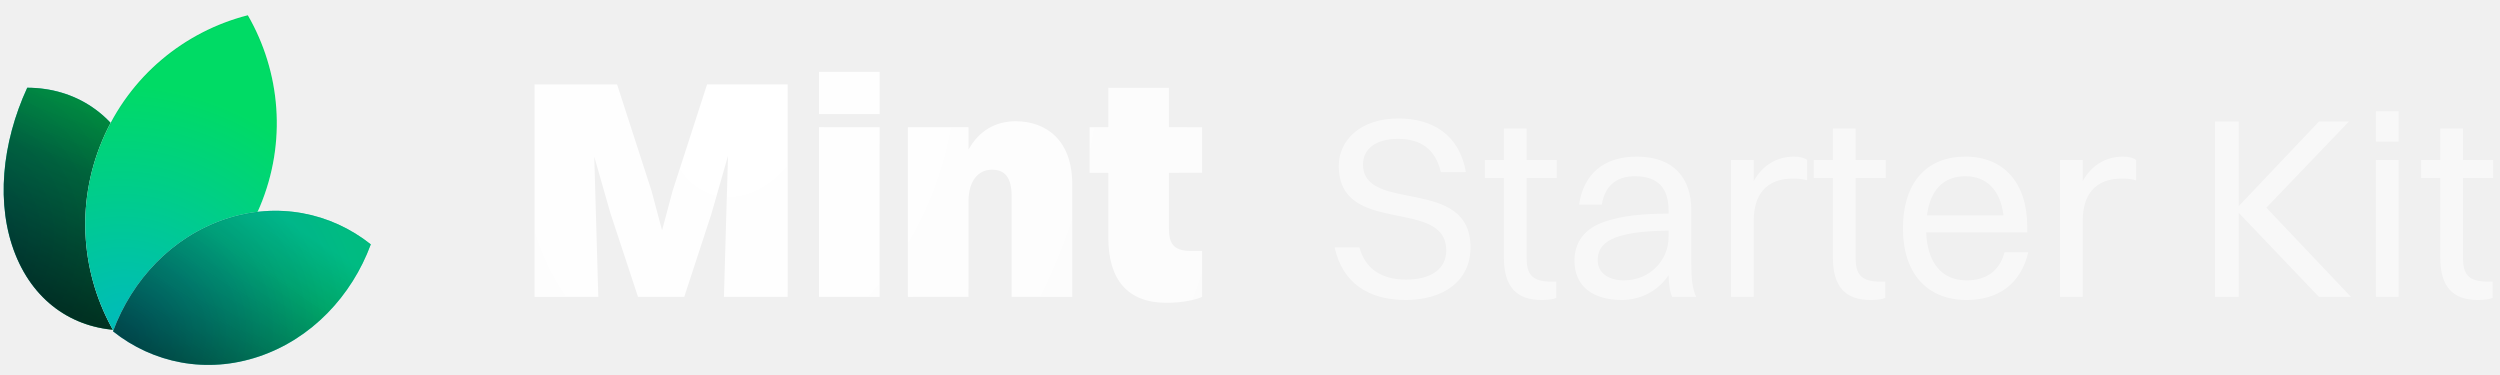
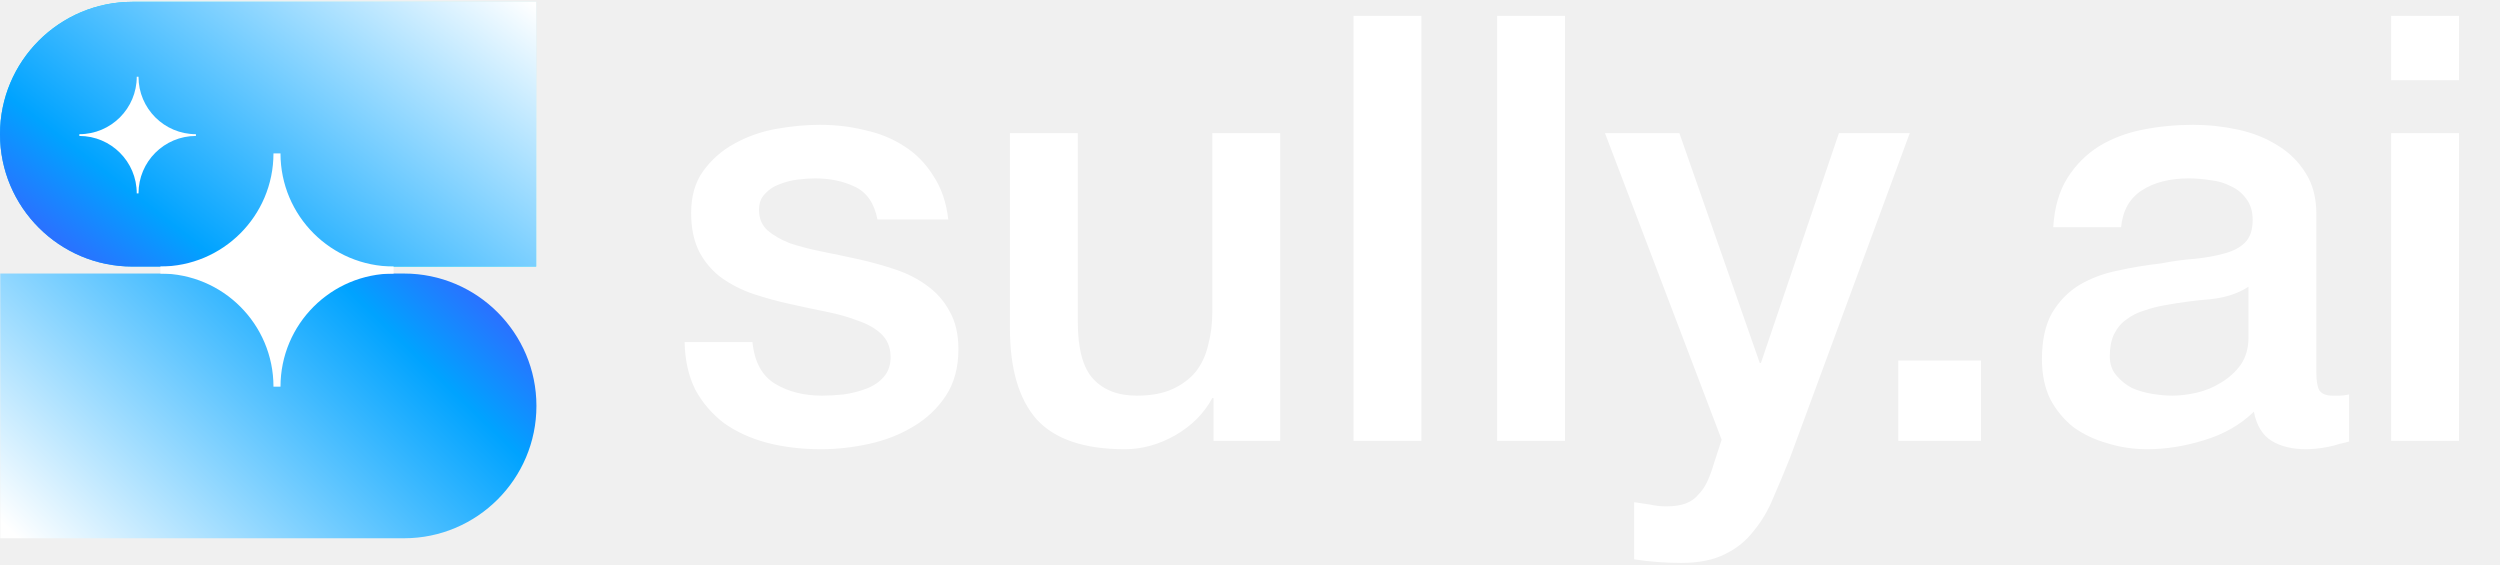
- <svg xmlns="http://www.w3.org/2000/svg" width="160" height="24" viewBox="0 0 160 24" fill="none">
-   <path d="M7.953 21.139C4.896 21.13 2.255 19.458 0.987 16.29C-0.28 13.121 0.109 9.163 1.744 5.615C4.801 5.624 7.442 7.296 8.71 10.465C9.977 13.633 9.588 17.591 7.953 21.139Z" fill="white" />
-   <path d="M7.953 21.139C4.896 21.13 2.255 19.458 0.987 16.29C-0.28 13.121 0.109 9.163 1.744 5.615C4.801 5.624 7.442 7.296 8.71 10.465C9.977 13.633 9.588 17.591 7.953 21.139Z" fill="url(#paint0_radial_115_109)" />
-   <path d="M7.953 21.139C4.896 21.13 2.255 19.458 0.987 16.29C-0.28 13.121 0.109 9.163 1.744 5.615C4.801 5.624 7.442 7.296 8.71 10.465C9.977 13.633 9.588 17.591 7.953 21.139Z" fill="black" fill-opacity="0.5" style="mix-blend-mode:hard-light" />
-   <path d="M7.953 21.139C4.896 21.13 2.255 19.458 0.987 16.29C-0.28 13.121 0.109 9.163 1.744 5.615C4.801 5.624 7.442 7.296 8.71 10.465C9.977 13.633 9.588 17.591 7.953 21.139Z" fill="url(#paint1_linear_115_109)" fill-opacity="0.5" style="mix-blend-mode:hard-light" />
-   <path d="M7.935 21.111C4.897 21.096 2.274 19.431 1.013 16.279C-0.248 13.124 0.136 9.182 1.762 5.643C4.8 5.659 7.423 7.324 8.684 10.476C9.945 13.63 9.561 17.572 7.935 21.111Z" stroke="url(#paint2_linear_115_109)" stroke-opacity="0.05" stroke-width="0.056" />
-   <path d="M7.31 21.257C11.354 20.221 14.884 17.375 16.628 13.236C18.373 9.097 17.945 4.587 15.86 0.976C11.816 2.012 8.287 4.858 6.542 8.998C4.797 13.137 5.225 17.646 7.31 21.257Z" fill="white" />
-   <path d="M7.31 21.257C11.354 20.221 14.884 17.375 16.628 13.236C18.373 9.097 17.945 4.587 15.86 0.976C11.816 2.012 8.287 4.858 6.542 8.998C4.797 13.137 5.225 17.646 7.31 21.257Z" fill="url(#paint3_radial_115_109)" />
-   <path d="M16.602 13.225C14.864 17.349 11.351 20.187 7.324 21.225C5.253 17.624 4.829 13.132 6.568 9.009C8.306 4.885 11.819 2.047 15.846 1.009C17.918 4.61 18.341 9.101 16.602 13.225Z" stroke="url(#paint4_linear_115_109)" stroke-opacity="0.05" stroke-width="0.056" />
-   <path d="M7.234 21.207C9.789 23.237 13.21 23.951 16.577 22.814C19.944 21.677 22.506 18.945 23.73 15.638C21.175 13.608 17.754 12.894 14.387 14.031C11.02 15.168 8.458 17.901 7.234 21.207Z" fill="white" />
-   <path d="M7.234 21.207C9.789 23.237 13.21 23.951 16.577 22.814C19.944 21.677 22.506 18.945 23.73 15.638C21.175 13.608 17.754 12.894 14.387 14.031C11.02 15.168 8.458 17.901 7.234 21.207Z" fill="url(#paint5_radial_115_109)" />
-   <path d="M7.234 21.207C9.789 23.237 13.21 23.951 16.577 22.814C19.944 21.677 22.506 18.945 23.73 15.638C21.175 13.608 17.754 12.894 14.387 14.031C11.02 15.168 8.458 17.901 7.234 21.207Z" fill="black" fill-opacity="0.2" style="mix-blend-mode:hard-light" />
-   <path d="M7.234 21.207C9.789 23.237 13.21 23.951 16.577 22.814C19.944 21.677 22.506 18.945 23.73 15.638C21.175 13.608 17.754 12.894 14.387 14.031C11.02 15.168 8.458 17.901 7.234 21.207Z" fill="url(#paint6_linear_115_109)" fill-opacity="0.5" style="mix-blend-mode:hard-light" />
-   <path d="M16.568 22.787C13.218 23.918 9.814 23.212 7.267 21.198C8.492 17.907 11.044 15.189 14.396 14.058C17.747 12.927 21.15 13.633 23.697 15.648C22.472 18.938 19.92 21.656 16.568 22.787Z" stroke="url(#paint7_linear_115_109)" stroke-opacity="0.05" stroke-width="0.056" />
-   <path d="M34.212 19V5.4H39.492L41.692 12.2L42.372 14.74L43.052 12.2L45.252 5.4H50.412V19H46.332L46.592 9.98L45.532 13.68L43.792 19H40.832L39.052 13.6L38.032 10.02L38.292 19H34.212ZM52.416 7.3V4.6H56.295V7.3H52.416ZM52.416 19V8.14H56.295V19H52.416ZM58.104 19V8.14H61.984V9.58C62.664 8.34 63.744 7.76 65.004 7.76C66.964 7.76 68.624 8.98 68.624 11.78V19H64.744V12.56C64.744 11.34 64.304 10.86 63.484 10.86C62.604 10.86 61.984 11.58 61.984 12.88V19H58.104ZM70.933 15.22V11.06H69.733V8.14H70.933V5.62H74.813V8.14H76.933V11.06H74.813V14.6C74.813 15.5 75.033 16.06 76.213 16.06H76.933V19C76.493 19.2 75.673 19.38 74.653 19.38C72.153 19.38 70.933 17.88 70.933 15.22Z" fill="url(#paint8_radial_115_109)" />
-   <path d="M87.232 10.519C87.232 13.687 94.112 11.229 94.112 15.832C94.112 17.994 92.364 19.198 89.971 19.198C87.562 19.198 85.912 18.093 85.417 15.832H87.001C87.364 17.169 88.371 17.895 89.987 17.895C91.671 17.895 92.561 17.152 92.561 16.03C92.561 12.598 85.681 15.155 85.681 10.618C85.681 9.001 87.034 7.582 89.509 7.582C91.671 7.582 93.403 8.621 93.816 11.014H92.215C91.868 9.529 90.912 8.886 89.476 8.886C88.057 8.886 87.232 9.529 87.232 10.519ZM96.25 16.476V11.393H95.029V10.239H96.25V8.226H97.702V10.239H99.632V11.393H97.702V16.476C97.702 17.532 98.015 18.026 99.302 18.026H99.599V19.066C99.434 19.148 99.071 19.198 98.659 19.198C97.025 19.198 96.25 18.323 96.25 16.476ZM102.516 13.093H101.064C101.345 11.162 102.615 10.024 104.76 10.024C107.103 10.024 108.242 11.393 108.242 13.44V16.888C108.242 17.895 108.324 18.521 108.555 19H107.021C106.856 18.654 106.806 18.142 106.79 17.614C106.047 18.72 104.859 19.198 103.803 19.198C101.988 19.198 100.767 18.357 100.767 16.69C100.767 15.486 101.427 14.611 102.714 14.182C103.902 13.786 105.107 13.687 106.79 13.671V13.473C106.79 12.053 106.13 11.278 104.628 11.278C103.374 11.278 102.698 11.971 102.516 13.093ZM102.252 16.657C102.252 17.465 102.929 17.944 103.952 17.944C105.569 17.944 106.79 16.674 106.79 15.172V14.759C103.061 14.793 102.252 15.585 102.252 16.657ZM110.787 19V10.239H112.239V11.591C112.833 10.519 113.774 10.024 114.83 10.024C115.176 10.024 115.49 10.107 115.655 10.239V11.542C115.407 11.46 115.094 11.427 114.747 11.427C112.998 11.427 112.239 12.515 112.239 14.1V19H110.787ZM117.305 16.476V11.393H116.084V10.239H117.305V8.226H118.757V10.239H120.688V11.393H118.757V16.476C118.757 17.532 119.071 18.026 120.358 18.026H120.655V19.066C120.49 19.148 120.127 19.198 119.714 19.198C118.081 19.198 117.305 18.323 117.305 16.476ZM129.809 16.145C129.33 18.192 127.862 19.198 125.865 19.198C123.324 19.198 121.79 17.482 121.79 14.627C121.79 11.658 123.324 10.024 125.783 10.024C128.258 10.024 129.743 11.723 129.743 14.512V14.875H123.275C123.357 16.838 124.281 17.944 125.865 17.944C127.103 17.944 127.977 17.35 128.291 16.145H129.809ZM125.783 11.278C124.38 11.278 123.539 12.152 123.324 13.786H128.225C128.027 12.169 127.152 11.278 125.783 11.278ZM131.843 19V10.239H133.295V11.591C133.889 10.519 134.829 10.024 135.885 10.024C136.232 10.024 136.545 10.107 136.71 10.239V11.542C136.463 11.46 136.149 11.427 135.803 11.427C134.054 11.427 133.295 12.515 133.295 14.1V19H131.843ZM141.763 19V7.78H143.281V13.192L148.413 7.78H150.327L145.047 13.291L150.459 19H148.413L143.281 13.621V19H141.763ZM152.06 9.067V7.12H153.512V9.067H152.06ZM152.06 19V10.239H153.512V19H152.06ZM156.178 16.476V11.393H154.957V10.239H156.178V8.226H157.63V10.239H159.56V11.393H157.63V16.476C157.63 17.532 157.943 18.026 159.23 18.026H159.527V19.066C159.362 19.148 158.999 19.198 158.587 19.198C156.953 19.198 156.178 18.323 156.178 16.476Z" fill="white" fill-opacity="0.55" />
+ <svg xmlns="http://www.w3.org/2000/svg" width="1249" height="282" fill="none">
+   <path fill="url(#a)" d="M0 67.041c0 36.452 29.657 66.127 66.126 66.127H267.87V.915H66.126C29.656.915 0 30.57 0 67.04Z" />
+   <path fill="url(#b)" d="M0 67.041c0 36.452 29.657 66.127 66.126 66.127H267.87V.915H66.126C29.656.915 0 30.57 0 67.04Z" />
+   <path fill="url(#c)" d="M268 202.788c0-36.452-29.657-66.126-66.126-66.126H.131v132.253h201.743c36.469 0 66.126-29.657 66.126-66.127Z" />
+   <path fill="#fff" d="M140.137 193.184h-3.512c0-31.22-25.302-56.522-56.522-56.522v-3.512c31.22 0 56.522-25.302 56.522-56.522h3.512c0 31.22 25.302 56.522 56.522 56.522v3.512c-31.22 0-56.522 25.302-56.522 56.522ZM69.2 96.61h-.879c0-15.856-12.853-28.691-28.691-28.691v-.878c15.856 0 28.691-12.853 28.691-28.691h.878c0 15.855 12.853 28.69 28.691 28.69v.879c-15.856 0-28.69 12.853-28.69 28.69Z" />
+   <path fill="#fff" d="M375.929 170.903c.991 9.913 4.758 16.852 11.301 20.817 6.542 3.965 14.373 5.948 23.493 5.948 3.172 0 6.741-.198 10.706-.595 4.164-.594 8.03-1.586 11.598-2.974 3.569-1.387 6.444-3.37 8.625-5.947 2.379-2.776 3.469-6.345 3.271-10.706-.198-4.362-1.784-7.931-4.758-10.706-2.974-2.776-6.84-4.957-11.598-6.543-4.56-1.784-9.814-3.271-15.762-4.461a747.745 747.745 0 0 1-18.141-3.866 179.675 179.675 0 0 1-18.438-5.055c-5.749-1.983-11.003-4.659-15.761-8.03-4.56-3.37-8.228-7.633-11.004-12.787-2.775-5.353-4.163-11.896-4.163-19.628 0-8.327 1.983-15.266 5.948-20.817 4.163-5.75 9.318-10.31 15.464-13.68 6.344-3.569 13.283-6.047 20.817-7.435 7.732-1.388 15.068-2.081 22.007-2.081 7.93 0 15.464.892 22.601 2.676 7.336 1.586 13.878 4.263 19.628 8.03 5.948 3.766 10.805 8.723 14.572 14.869 3.965 5.948 6.443 13.184 7.435 21.709h-35.39c-1.586-8.128-5.353-13.58-11.3-16.356-5.75-2.776-12.391-4.163-19.925-4.163-2.379 0-5.254.198-8.625.594a37.124 37.124 0 0 0-9.219 2.38 17.43 17.43 0 0 0-7.137 4.758c-1.982 1.982-2.974 4.659-2.974 8.029 0 4.164 1.388 7.534 4.164 10.111 2.974 2.578 6.74 4.758 11.3 6.543 4.759 1.586 10.112 2.974 16.059 4.163 5.948 1.19 12.094 2.478 18.438 3.866a188.872 188.872 0 0 1 18.141 5.056c5.948 1.982 11.202 4.659 15.762 8.029 4.758 3.371 8.525 7.633 11.3 12.788 2.974 5.155 4.461 11.499 4.461 19.033 0 9.12-2.082 16.852-6.245 23.196-4.163 6.344-9.616 11.499-16.356 15.464-6.543 3.965-13.878 6.84-22.007 8.624-8.129 1.785-16.158 2.677-24.088 2.677-9.715 0-18.736-1.09-27.063-3.271-8.128-2.181-15.266-5.452-21.412-9.814-5.947-4.56-10.706-10.111-14.274-16.654-3.371-6.741-5.155-14.671-5.353-23.791h33.902Zm263.65 49.367h-33.307v-21.412h-.595c-4.163 7.732-10.408 13.977-18.735 18.735-8.129 4.56-16.456 6.84-24.981 6.84-20.222 0-34.893-4.957-44.013-14.869-8.922-10.112-13.383-25.278-13.383-45.501V66.52h33.903v94.272c0 13.482 2.577 22.998 7.732 28.549 5.154 5.551 12.391 8.327 21.709 8.327 7.137 0 13.085-1.09 17.843-3.271 4.758-2.181 8.625-5.056 11.598-8.624 2.974-3.767 5.056-8.228 6.246-13.383 1.387-5.155 2.081-10.706 2.081-16.654V66.52h33.902v153.75ZM676.223 7.935h33.902V220.27h-33.902V7.935Zm71.733 0h33.903V220.27h-33.903V7.935Zm53.89 58.585h37.174l40.147 114.792h.595L918.72 66.52h35.389l-59.775 162.076a677.335 677.335 0 0 1-8.327 19.925c-2.577 6.345-5.849 11.896-9.814 16.654-3.767 4.957-8.525 8.823-14.274 11.598-5.75 2.974-13.085 4.461-22.007 4.461-7.93 0-15.762-.595-23.494-1.784V250.9c2.776.397 5.452.794 8.03 1.19 2.577.595 5.254.892 8.029.892 3.965 0 7.237-.495 9.814-1.487 2.577-.991 4.659-2.478 6.245-4.461 1.784-1.784 3.271-3.965 4.461-6.542 1.19-2.577 2.28-5.551 3.271-8.922l3.866-11.895L801.846 66.52Zm146.54 113.602h41.337v40.148h-41.337v-40.148Zm208.864 5.948c0 4.163.49 7.137 1.48 8.922 1.19 1.784 3.38 2.676 6.55 2.676h3.57c1.38 0 2.97-.198 4.75-.595v23.494c-1.19.396-2.77.793-4.75 1.189a47.28 47.28 0 0 1-5.65 1.487 62.13 62.13 0 0 1-5.95.893c-1.98.198-3.67.297-5.06.297-6.94 0-12.69-1.388-17.25-4.163-4.56-2.776-7.53-7.633-8.92-14.572-6.74 6.542-15.07 11.3-24.98 14.274-9.71 2.974-19.13 4.461-28.25 4.461-6.94 0-13.58-.991-19.93-2.974-6.34-1.784-11.99-4.461-16.95-8.029-4.75-3.767-8.62-8.426-11.59-13.978-2.78-5.749-4.17-12.391-4.17-19.925 0-9.516 1.69-17.248 5.06-23.196 3.57-5.948 8.13-10.607 13.68-13.977 5.75-3.37 12.09-5.75 19.03-7.137a200.91 200.91 0 0 1 21.41-3.569c6.15-1.19 12-1.983 17.55-2.379 5.55-.595 10.41-1.487 14.57-2.677 4.36-1.189 7.73-2.973 10.11-5.353 2.58-2.577 3.87-6.344 3.87-11.3 0-4.362-1.09-7.931-3.27-10.706-1.99-2.776-4.56-4.858-7.74-6.245-2.97-1.587-6.34-2.578-10.11-2.974-3.76-.595-7.33-.892-10.7-.892-9.52 0-17.35 1.982-23.5 5.947-6.14 3.965-9.61 10.111-10.41 18.438h-33.9c.6-9.913 2.98-18.14 7.14-24.683 4.16-6.542 9.42-11.796 15.76-15.761 6.54-3.966 13.88-6.741 22.01-8.327 8.13-1.586 16.45-2.38 24.98-2.38 7.53 0 14.97.794 22.3 2.38 7.34 1.586 13.88 4.163 19.63 7.732 5.95 3.569 10.71 8.228 14.27 13.977 3.57 5.551 5.36 12.391 5.36 20.52v79.105Zm-33.9-42.824c-5.16 3.371-11.5 5.452-19.04 6.245-7.53.595-15.06 1.586-22.6 2.974a61.63 61.63 0 0 0-10.41 2.677c-3.37.991-6.34 2.478-8.92 4.46-2.58 1.785-4.66 4.263-6.24 7.435-1.39 2.974-2.09 6.642-2.09 11.003 0 3.767 1.09 6.94 3.28 9.517a26.085 26.085 0 0 0 7.73 6.245c3.17 1.388 6.54 2.379 10.11 2.974 3.77.595 7.14.892 10.11.892 3.77 0 7.83-.496 12.19-1.487a38.828 38.828 0 0 0 12.2-5.055c3.96-2.38 7.23-5.353 9.81-8.922 2.58-3.767 3.87-8.327 3.87-13.68v-25.278Zm71.27-135.311h33.9v32.118h-33.9V7.935Zm0 58.585h33.9v153.75h-33.9V66.52Z" />
  <defs>
-     <radialGradient id="paint0_radial_115_109" cx="0" cy="0" r="1" gradientUnits="userSpaceOnUse" gradientTransform="translate(-3.00503 15.023) rotate(-10.029) scale(17.9572 17.784)">
-       <stop stop-color="#00B0BB" />
-       <stop offset="1" stop-color="#00DB65" />
-     </radialGradient>
-     <linearGradient id="paint1_linear_115_109" x1="7.39" y1="4.813" x2="1.63" y2="18.689" gradientUnits="userSpaceOnUse">
-       <stop stop-color="#18E299" />
-       <stop offset="1" />
+     <linearGradient id="a" x1="11.413" x2="223.395" y1="127.338" y2="-84.643" gradientUnits="userSpaceOnUse">
+       <stop stop-color="#29B2FF" />
+       <stop offset=".448" stop-color="#00E0FF" />
+       <stop offset="1" stop-color="#fff" />
    </linearGradient>
-     <linearGradient id="paint2_linear_115_109" x1="7.948" y1="8.016" x2="1.761" y2="18.746" gradientUnits="userSpaceOnUse">
-       <stop />
-       <stop offset="1" stop-opacity="0" />
+     <linearGradient id="b" x1="92.725" x2="255.143" y1="201.096" y2="-6.919" gradientUnits="userSpaceOnUse">
+       <stop stop-color="#4255FF" />
+       <stop offset=".25" stop-color="#00A3FF" />
+       <stop offset="1" stop-color="#fff" />
    </linearGradient>
-     <radialGradient id="paint3_radial_115_109" cx="0" cy="0" r="1" gradientUnits="userSpaceOnUse" gradientTransform="translate(8.11404 20.8822) rotate(-75.7542) scale(21.6246 23.7772)">
-       <stop stop-color="#00BBBB" />
-       <stop offset="0.713" stop-color="#00DB65" />
-     </radialGradient>
-     <linearGradient id="paint4_linear_115_109" x1="7.602" y1="5.871" x2="15.556" y2="16.372" gradientUnits="userSpaceOnUse">
-       <stop />
-       <stop offset="1" stop-opacity="0" />
+     <linearGradient id="c" x1="201.914" x2="12.892" y1="77.174" y2="272.606" gradientUnits="userSpaceOnUse">
+       <stop stop-color="#4255FF" />
+       <stop offset=".25" stop-color="#00A3FF" />
+       <stop offset="1" stop-color="#fff" />
    </linearGradient>
-     <radialGradient id="paint5_radial_115_109" cx="0" cy="0" r="1" gradientUnits="userSpaceOnUse" gradientTransform="translate(7.84537 21.5181) rotate(-20.3525) scale(18.5603 17.32)">
-       <stop stop-color="#00B0BB" />
-       <stop offset="1" stop-color="#00DB65" />
-     </radialGradient>
-     <linearGradient id="paint6_linear_115_109" x1="16.808" y1="13.007" x2="10.041" y2="22.994" gradientUnits="userSpaceOnUse">
-       <stop stop-color="#00B1BC" />
-       <stop offset="1" />
-     </linearGradient>
-     <linearGradient id="paint7_linear_115_109" x1="16.808" y1="13.007" x2="14.169" y2="23.841" gradientUnits="userSpaceOnUse">
-       <stop />
-       <stop offset="1" stop-opacity="0" />
-     </linearGradient>
-     <radialGradient id="paint8_radial_115_109" cx="0" cy="0" r="1" gradientUnits="userSpaceOnUse" gradientTransform="translate(47.2781 7) rotate(19.0047) scale(67.5582 85.7506)">
-       <stop stop-color="white" />
-       <stop offset="1" stop-color="white" stop-opacity="0.5" />
-     </radialGradient>
  </defs>
</svg>
